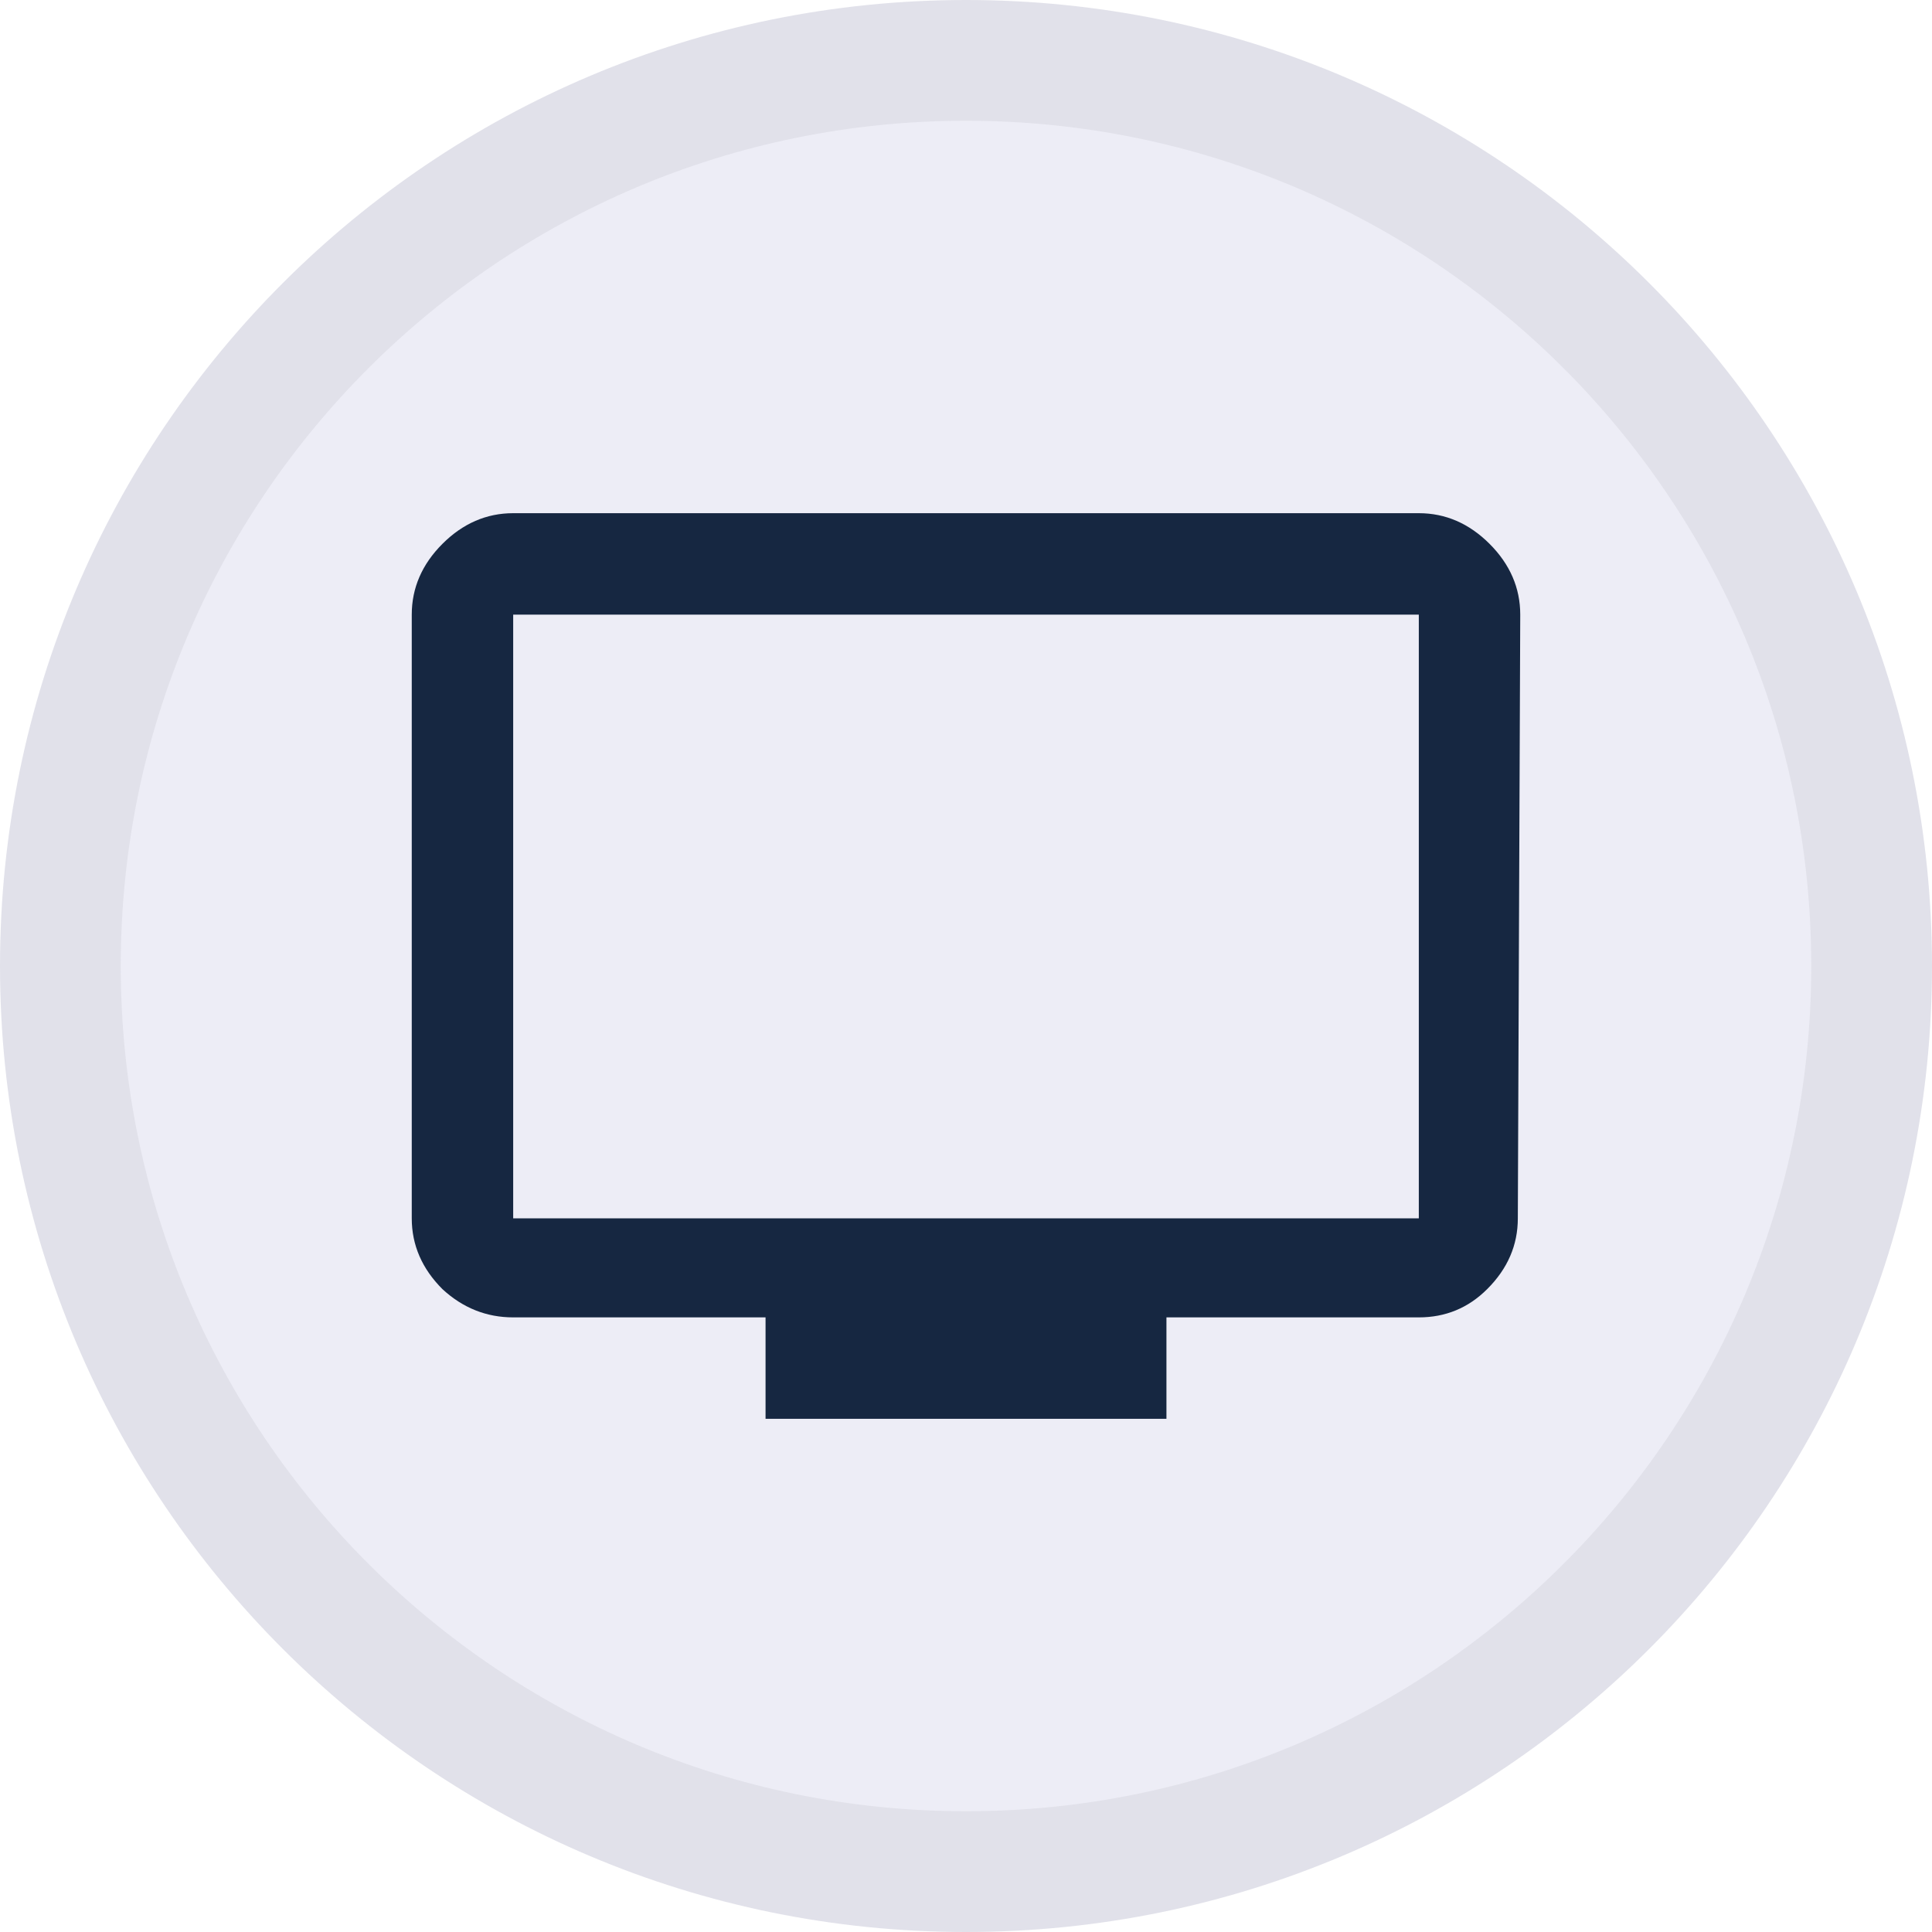
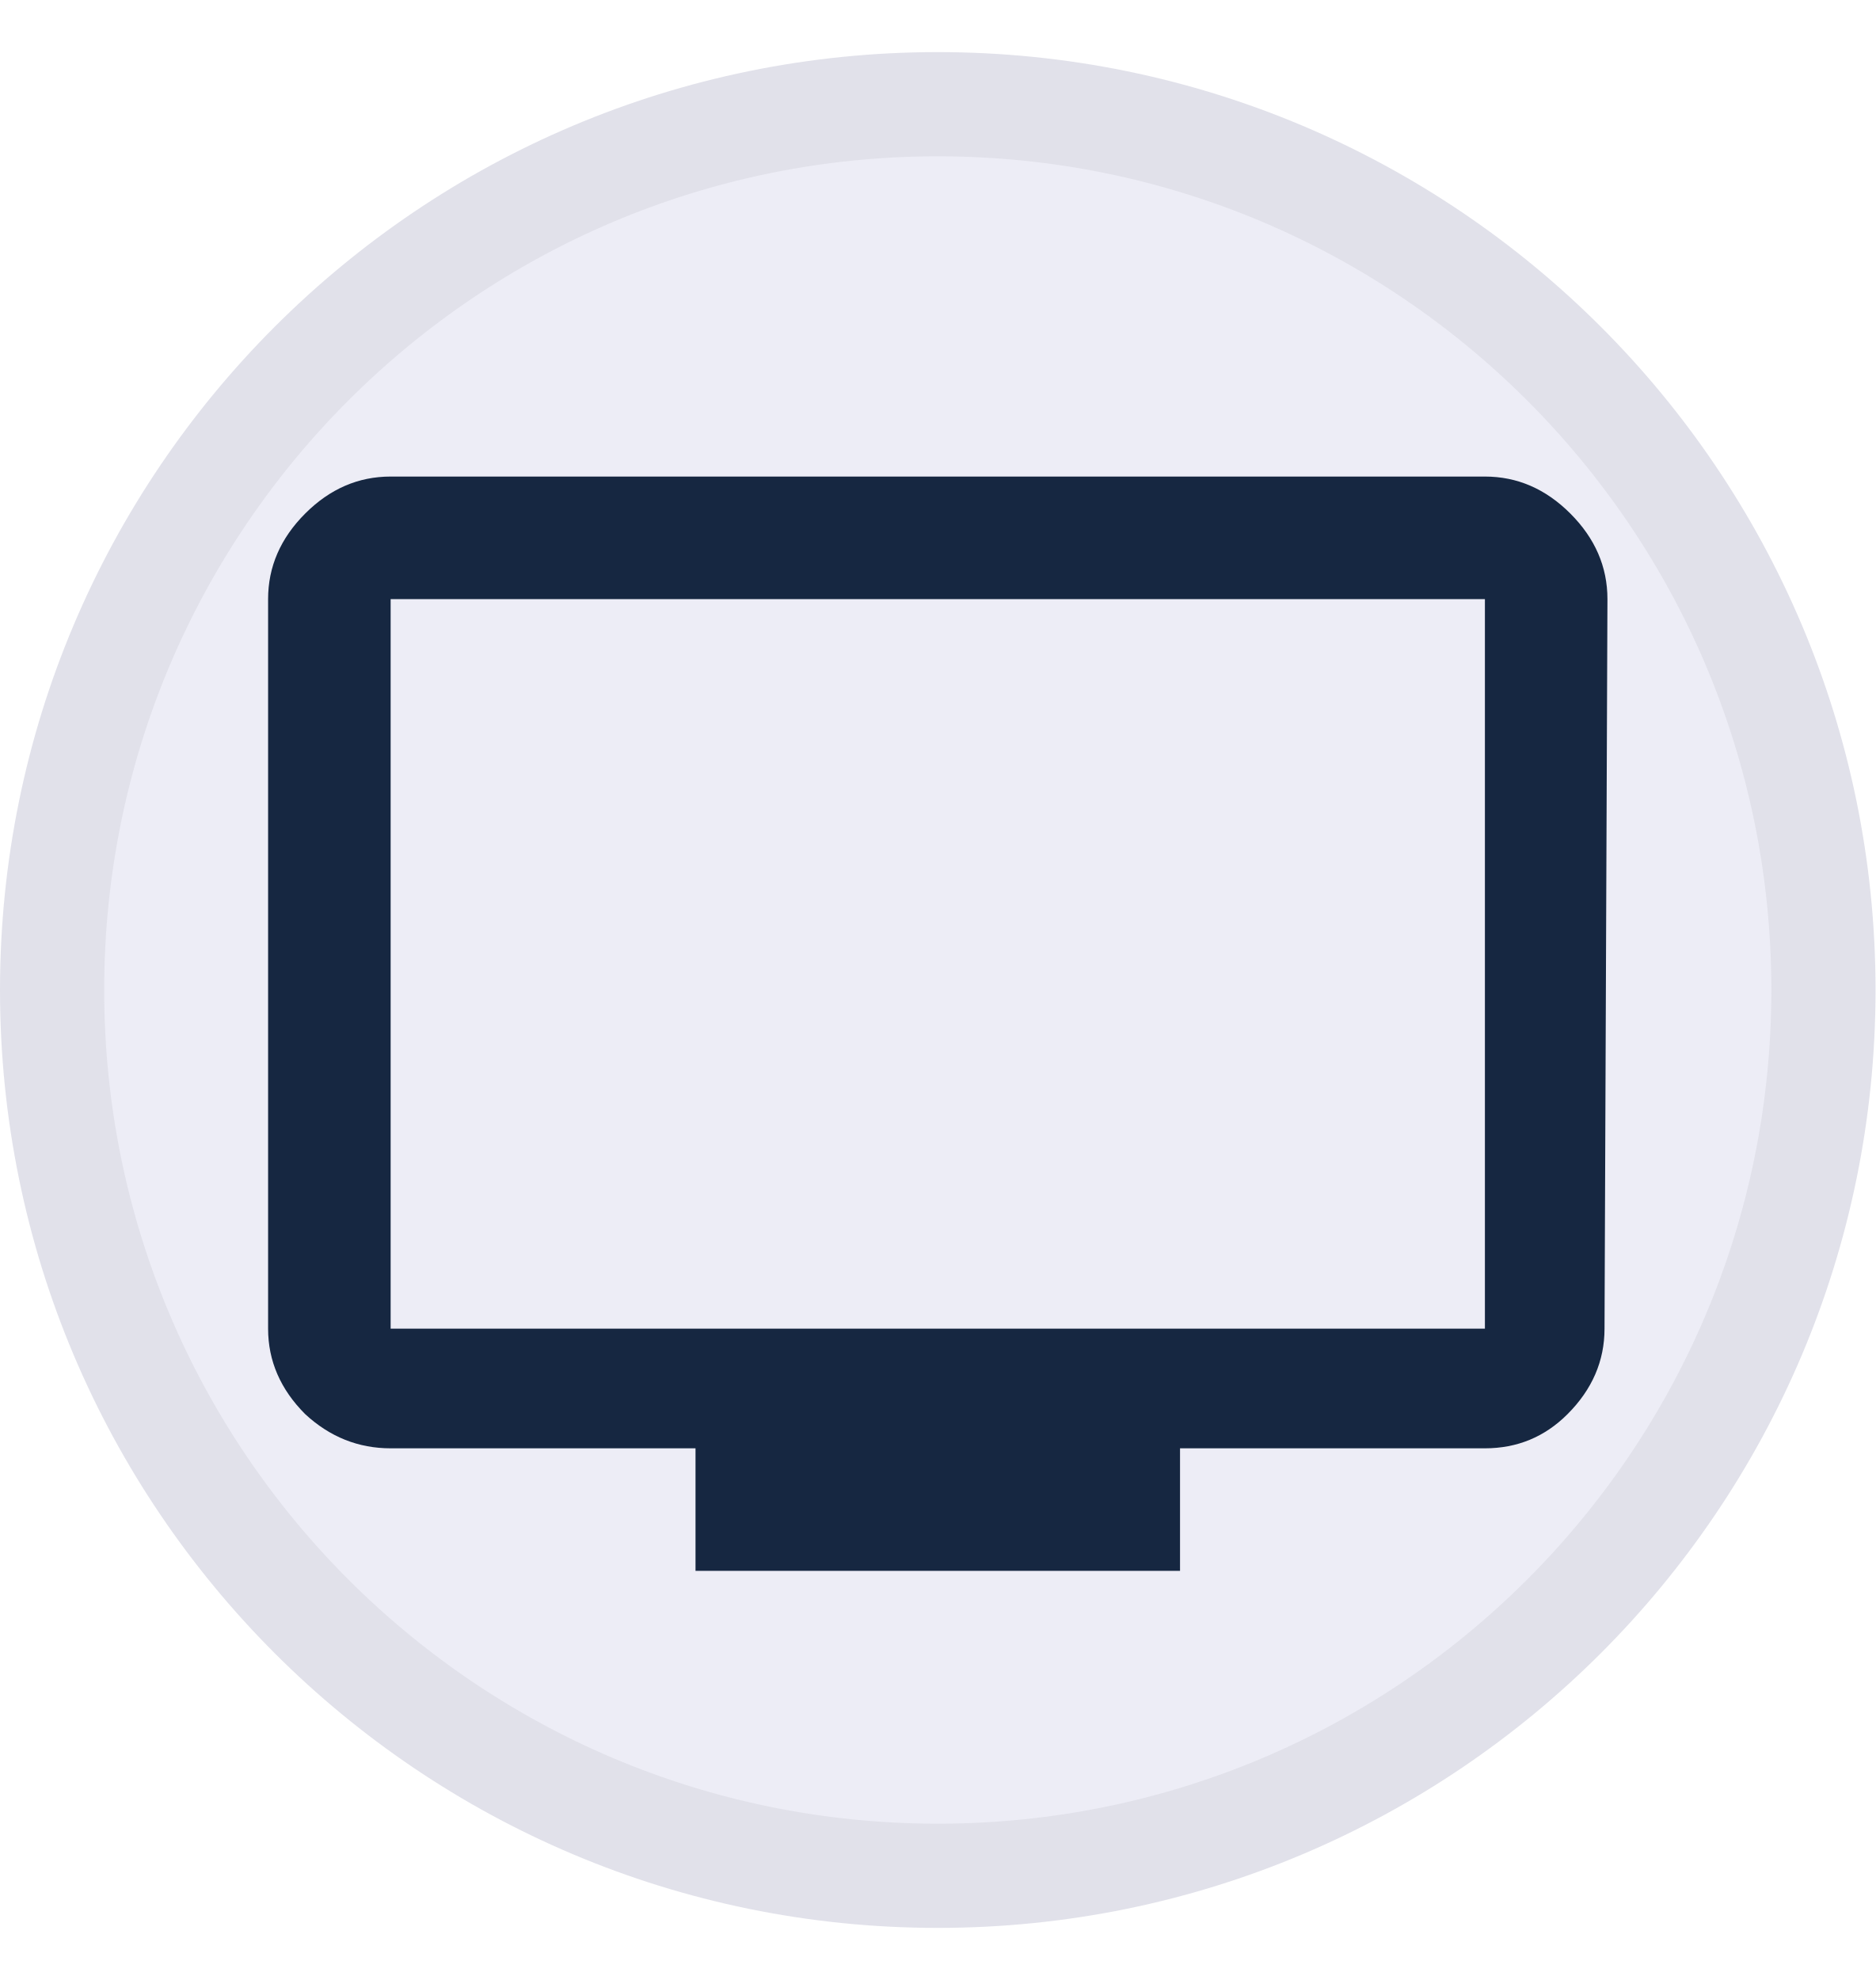
- <svg xmlns="http://www.w3.org/2000/svg" width="16" height="16" viewBox="0 0 16 16" fill="none">
-   <circle cx="8" cy="8" r="7.5" fill="#EDEDF6" stroke="#E1E1EA" />
-   <path d="M11.75 10.09V5.09H4.25V10.09H11.75ZM11.75 4.25C11.971 4.25 12.167 4.335 12.336 4.504C12.505 4.673 12.59 4.869 12.59 5.09L12.57 10.09C12.57 10.311 12.486 10.507 12.316 10.676C12.16 10.832 11.971 10.91 11.75 10.91H9.66V11.75H6.34V10.91H4.25C4.029 10.91 3.833 10.832 3.664 10.676C3.495 10.507 3.41 10.311 3.41 10.09V5.09C3.41 4.869 3.495 4.673 3.664 4.504C3.833 4.335 4.029 4.25 4.25 4.25H11.75Z" fill="#162741" />
+ <svg xmlns="http://www.w3.org/2000/svg" width="18" height="19" viewBox="0 0 18 19" fill="none">
+   <circle cx="9" cy="9.5" r="8.5" fill="#EDEDF6" stroke="#E1E1EA" />
+   <path d="M14.251 12.75V5.749H3.749V12.75H14.251ZM14.251 4.573C14.561 4.573 14.834 4.691 15.071 4.928C15.308 5.165 15.427 5.439 15.427 5.749L15.399 12.75C15.399 13.059 15.281 13.333 15.044 13.57C14.825 13.789 14.561 13.898 14.251 13.898H11.325V15.074H6.675V13.898H3.749C3.439 13.898 3.166 13.789 2.929 13.57C2.692 13.333 2.573 13.059 2.573 12.75V5.749C2.573 5.439 2.692 5.165 2.929 4.928C3.166 4.691 3.439 4.573 3.749 4.573H14.251Z" fill="#162741" />
</svg>
